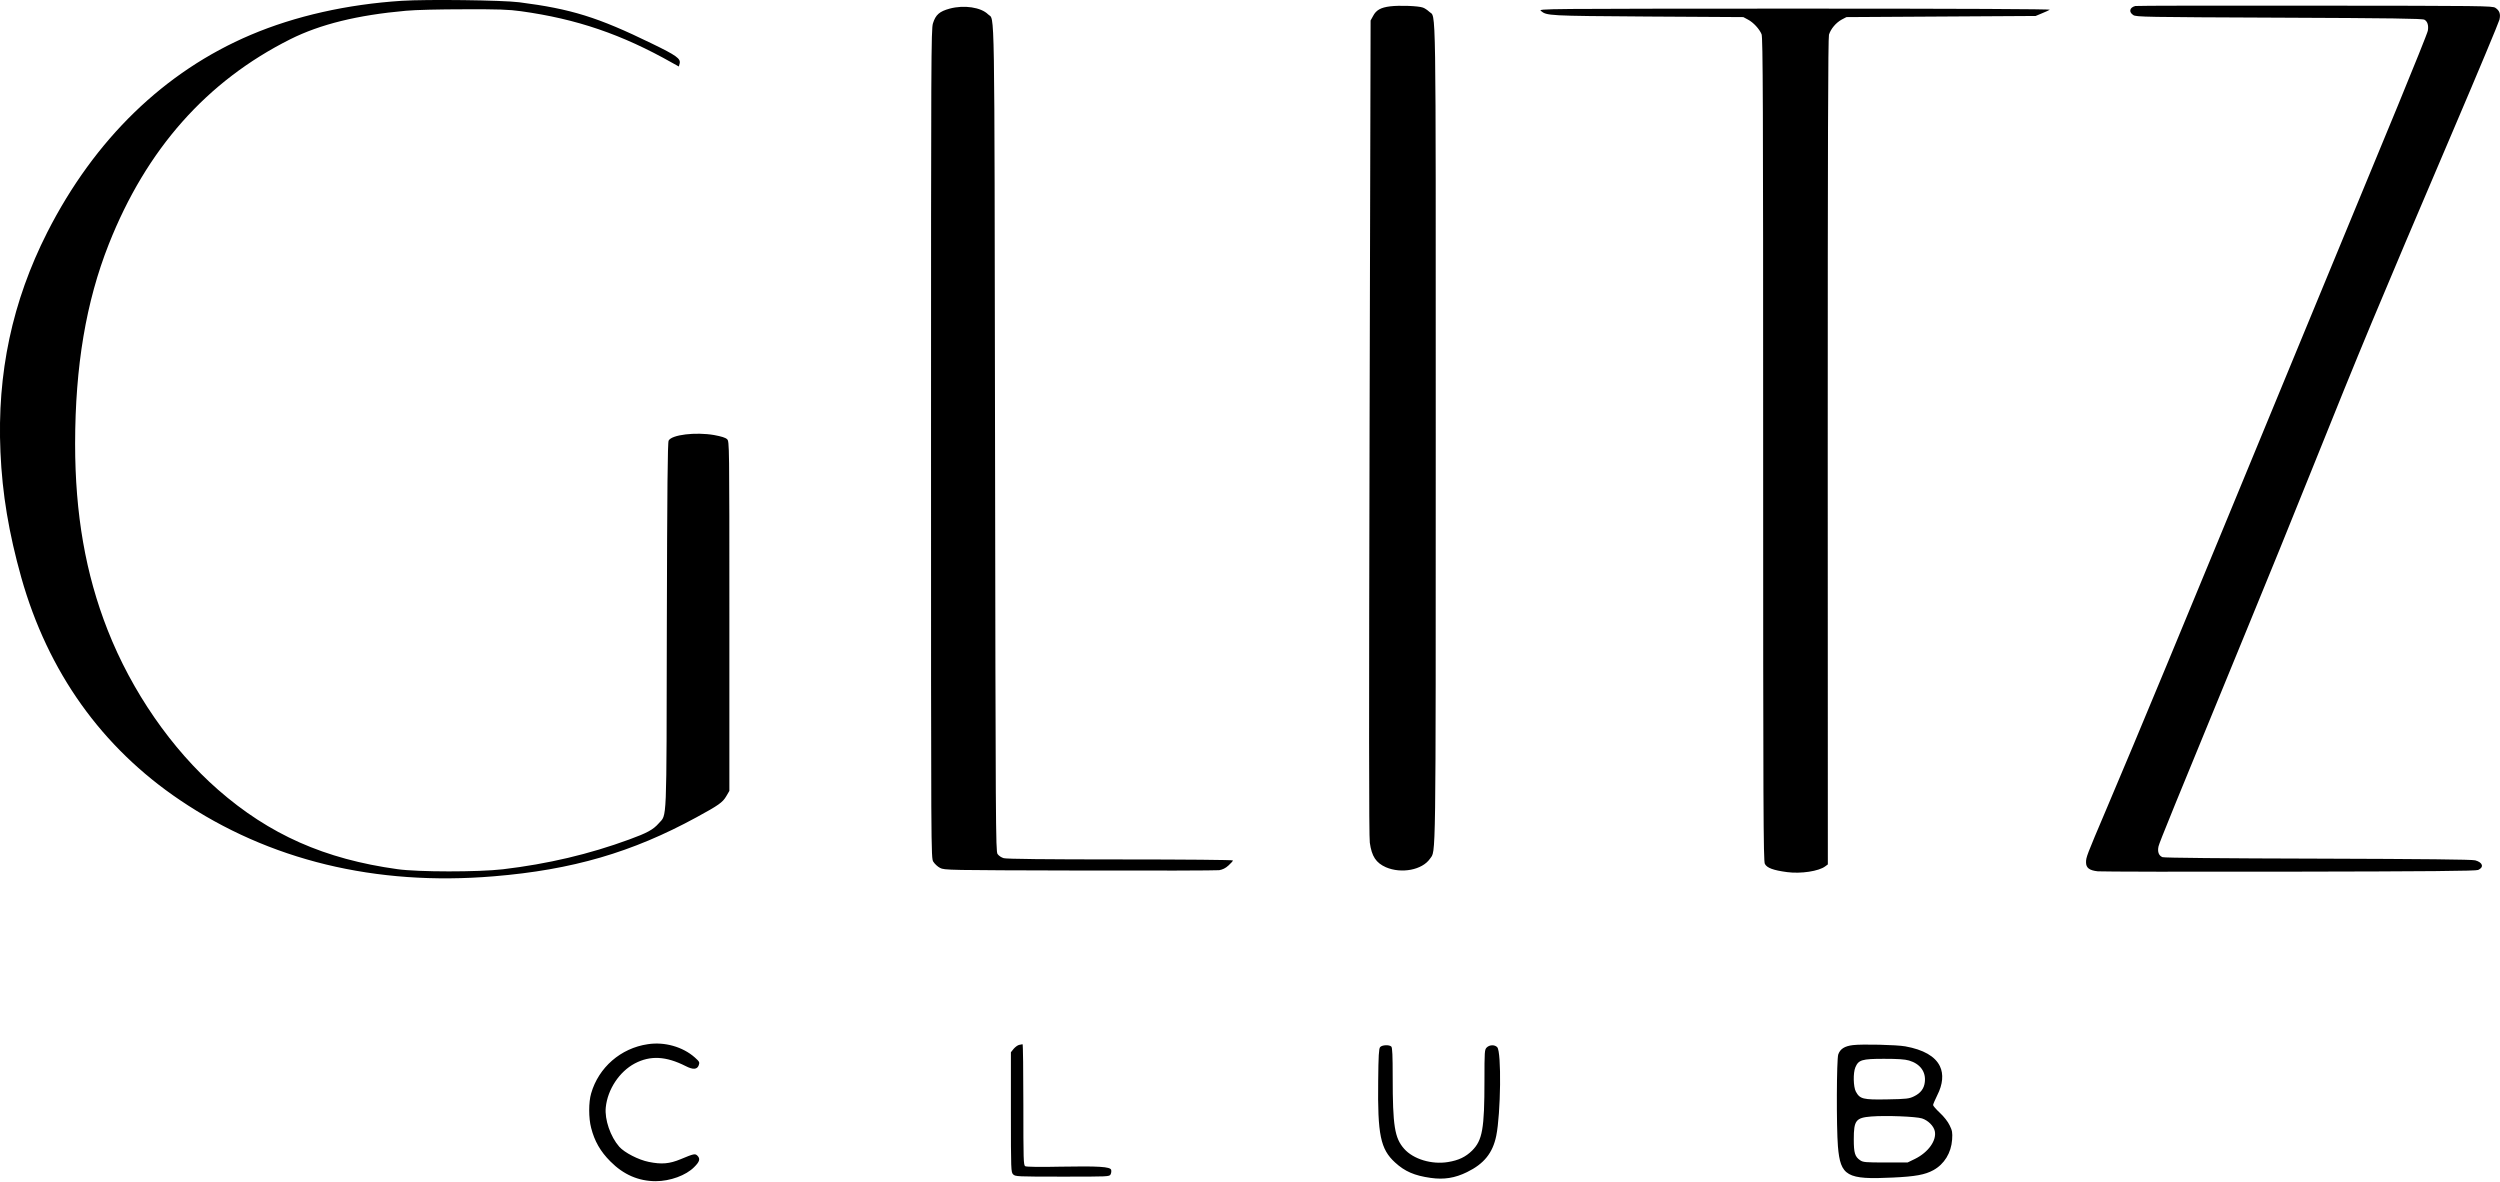
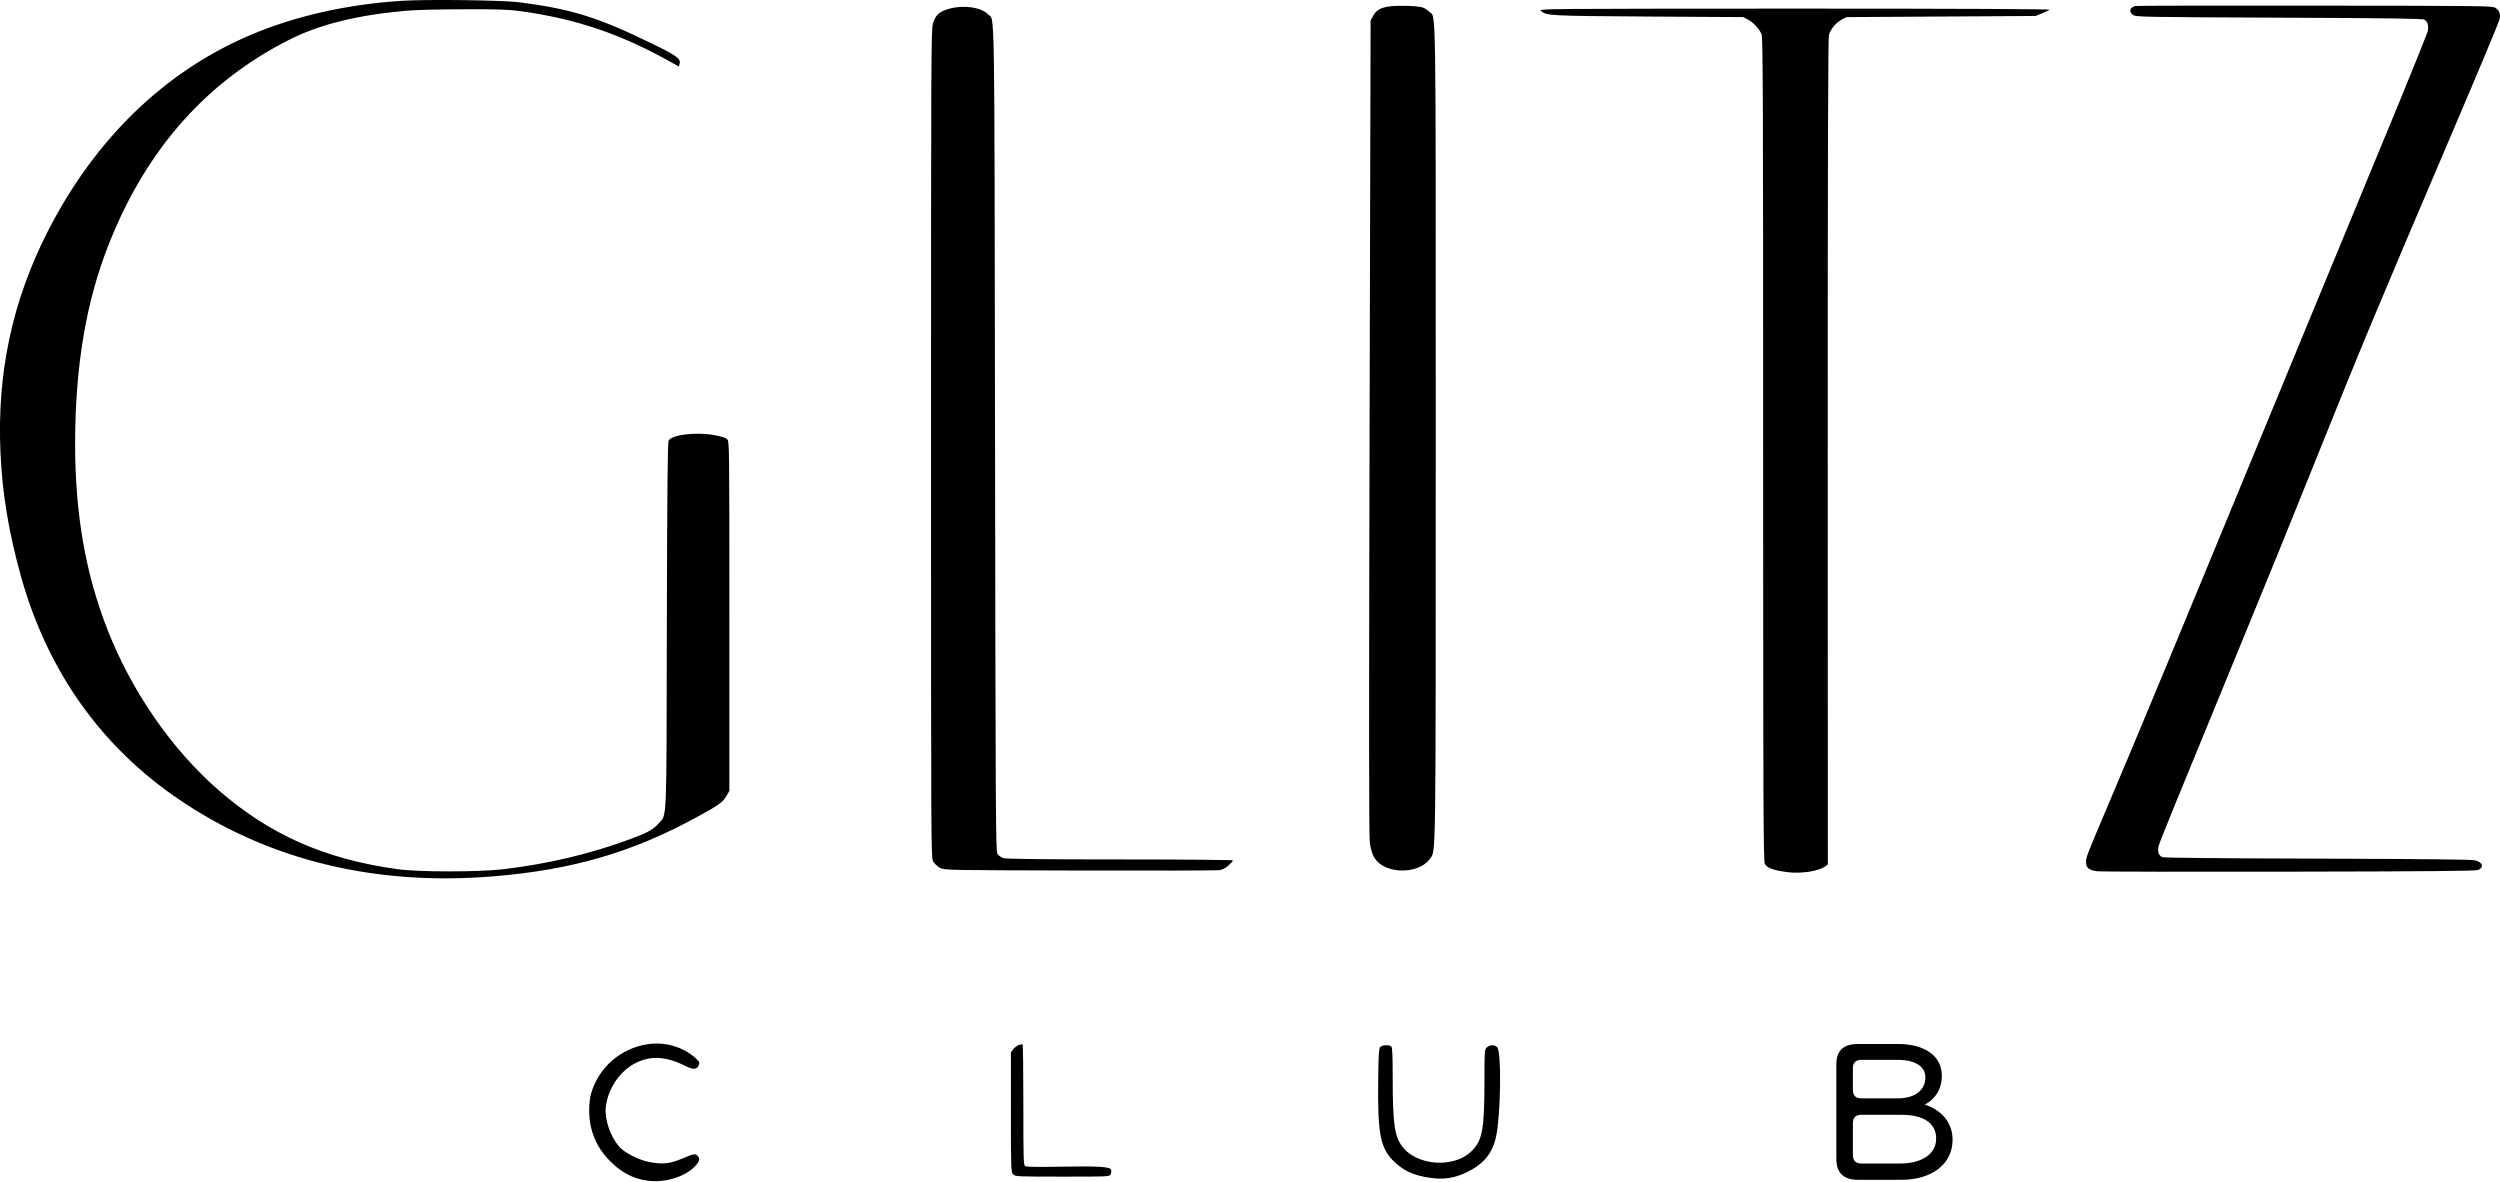
<svg xmlns="http://www.w3.org/2000/svg" viewBox="0 0 2206.7 1042.6" role="img" aria-label="Glitz Club">
-   <path fill="#000000" fill-rule="evenodd" d="M354.8 0.7C306.5 3.8 260.7 14.1 221.5 30.7C145.1 63.1 83.5 122.9 41.7 205.1C10.8 266.1 -2.7 329.4 0.4 399.0C2.0 436.1 7.8 470.5 18.8 509.8C42.3 593.0 89.7 659.6 158.8 706.2C237.5 759.4 331.5 782.2 435.8 773.5C505.1 767.8 558.0 752.4 614.8 721.4C634.3 710.8 637.8 708.3 641.0 702.9L643.8 698.1L643.8 543.9C643.8 391.0 643.8 389.6 641.8 387.7C640.4 386.3 636.8 385.2 630.3 384.0C614.0 381.2 592.9 383.7 590.2 388.9C589.3 390.5 588.9 430.8 588.6 552.1C588.3 731.3 588.8 718.3 581.4 726.8C576.6 732.3 571.1 735.3 555.4 741.0C520.3 753.9 483.6 762.6 443.8 767.3C422.3 769.8 369.2 769.8 350.8 767.2C286.5 758.3 237.8 736.7 192.4 697.0C151.4 661.1 116.3 610.3 95.0 556.1C75.5 506.5 66.3 453.7 66.3 391.6C66.4 323.1 75.9 266.5 96.0 215.6C129.2 131.7 182.3 71.7 256.3 34.6C282.7 21.4 315.6 13.3 358.3 9.5C366.8 8.7 388.2 8.2 409.8 8.2C440.1 8.1 449.2 8.4 459.8 9.9C509.0 16.7 548.9 30.3 593.6 55.6L599.2 58.7L599.9 56.1C601.0 51.8 597.2 49.0 575.3 38.4C527.5 15.1 504.2 7.9 458.3 2.0C443.4 0.1 376.8 -0.7 354.8 0.7Z M838.3 7.6C829.2 10.1 825.9 13.0 823.5 20.6C821.9 25.7 821.8 49.3 821.8 391.6C821.8 757.0 821.8 757.1 823.8 760.6C825.0 762.5 827.6 765.0 829.8 766.1C833.7 768.1 836.1 768.1 952.8 768.4C1018.3 768.6 1073.7 768.4 1076.1 768.1C1079.1 767.6 1081.7 766.4 1084.4 763.9C1086.5 762.0 1088.3 760.0 1088.3 759.5C1088.3 759.0 1045.8 758.6 989.1 758.6C923.2 758.6 888.5 758.2 886.0 757.5C883.9 756.9 881.6 755.4 880.5 753.8C878.9 751.3 878.8 730.9 878.3 387.1C877.7 -9.5 878.2 18.6 872.2 12.7C865.9 6.4 851.0 4.2 838.3 7.6Z M1227.1 5.6C1218.8 6.6 1214.7 8.9 1212.0 14.1L1209.8 18.1L1208.9 377.1C1208.3 634.1 1208.3 738.3 1209.1 743.8C1210.8 756.0 1214.6 761.6 1223.3 765.5C1237.0 771.4 1255.4 767.9 1262.2 758.0C1267.5 750.2 1267.3 770.6 1267.3 383.0C1267.3 -11.1 1267.7 16.2 1261.6 10.4C1260.0 8.9 1257.5 7.2 1256.0 6.7C1252.1 5.2 1235.2 4.6 1227.1 5.6Z M1360.1 9.6C1365.3 13.9 1366.0 14.0 1454.3 14.6L1538.8 15.1L1542.9 17.3C1547.7 19.8 1553.0 25.6 1554.9 30.2C1556.1 33.0 1556.3 90.8 1556.3 396.6C1556.3 714.3 1556.5 760.1 1557.8 762.5C1559.6 766.1 1565.3 768.2 1577.5 769.8C1589.5 771.4 1605.5 769.0 1611.1 764.7L1613.4 763.0L1613.3 398.7C1613.3 125.4 1613.6 33.5 1614.4 30.6C1616.0 25.5 1620.5 20.1 1625.6 17.3L1629.8 15.1L1713.3 14.6L1796.8 14.1L1802.3 11.8C1805.3 10.6 1808.5 9.1 1809.3 8.6C1810.3 8.0 1732.6 7.6 1584.3 7.6C1359.9 7.7 1357.8 7.7 1360.1 9.6Z M1884.8 5.3C1879.7 6.6 1878.8 10.6 1883.0 13.3C1885.5 15.0 1893.3 15.1 2011.8 15.6C2111.5 16.0 2138.3 16.4 2140.0 17.4C2142.7 18.9 2143.8 22.4 2143.0 27.1C2142.7 29.0 2130.7 58.8 2116.5 93.3C2102.2 127.9 2062.8 223.1 2029.0 305.1C1912.9 586.5 1891.5 638.1 1859.1 714.6C1841.7 755.6 1841.3 756.6 1841.3 761.2C1841.3 766.1 1844.3 768.3 1851.7 769.1C1855.0 769.4 1931.4 769.6 2021.3 769.4C2143.7 769.2 2185.5 768.8 2187.4 767.9C2192.8 765.5 2191.5 761.2 2184.8 759.4C2182.0 758.6 2139.1 758.2 2046.1 757.9C1962.0 757.7 1910.4 757.2 1908.8 756.6C1905.5 755.3 1904.2 751.9 1905.3 747.0C1906.2 743.3 1917.6 715.3 1984.3 553.1C1999.3 516.8 2024.8 454.0 2041.0 413.6C2084.9 304.3 2095.6 278.6 2165.9 113.8C2187.6 63.0 2205.7 19.6 2206.2 17.4C2207.4 12.4 2206.3 9.3 2202.6 6.9C2200.0 5.2 2192.3 5.1 2043.3 5.0C1957.2 4.9 1885.9 5.0 1884.8 5.3Z M571.8 921.7C547.9 925.2 528.4 942.2 521.8 965.1C519.5 972.8 519.5 987.0 521.8 995.6C524.8 1007.3 529.9 1016.3 538.8 1025.2C550.3 1036.8 563.6 1042.6 578.8 1042.6C591.5 1042.6 605.5 1037.5 612.7 1030.2C617.6 1025.4 618.3 1022.8 615.6 1020.1C613.6 1018.1 612.5 1018.3 600.8 1023.2C590.9 1027.3 584.0 1027.9 572.7 1025.6C563.6 1023.8 551.2 1017.4 546.6 1012.2C538.8 1003.3 533.6 988.2 534.7 977.5C536.3 961.6 546.7 945.9 560.3 938.7C574.0 931.5 587.8 932.2 605.2 941.0C611.8 944.4 615.4 944.1 616.8 940.2C617.7 937.6 617.4 937.1 613.3 933.4C602.7 924.0 586.6 919.4 571.8 921.7Z M899.6 922.3C898.4 922.5 896.2 924.1 894.8 925.7L892.3 928.8L892.3 981.7C892.3 1033.3 892.4 1034.7 894.3 1036.6C896.2 1038.5 897.6 1038.6 937.8 1038.6C978.5 1038.6 979.2 1038.6 980.3 1036.6C980.9 1035.4 981.1 1033.7 980.8 1032.6C979.9 1029.8 969.8 1029.2 935.7 1029.8C918.4 1030.2 906.0 1030.0 905.0 1029.4C903.4 1028.6 903.3 1024.0 903.3 975.1C903.3 945.7 903.0 921.7 902.6 921.7C902.1 921.8 900.8 922.1 899.6 922.3Z M1218.2 924.3C1217.1 925.5 1216.7 932.0 1216.5 954.0C1215.9 1001.7 1218.5 1014.3 1231.4 1026.1C1240.0 1034.0 1248.5 1037.7 1262.8 1039.7C1274.6 1041.4 1284.3 1039.8 1294.9 1034.6C1309.9 1027.3 1317.6 1017.7 1320.7 1002.6C1324.7 982.8 1325.4 928.6 1321.6 924.4C1319.5 922.0 1314.8 922.1 1312.3 924.6C1310.4 926.5 1310.3 927.9 1310.3 953.8C1310.3 996.4 1308.5 1006.5 1299.4 1015.6C1293.7 1021.2 1287.5 1024.2 1278.2 1025.7C1263.8 1028.1 1247.5 1023.2 1239.4 1014.0C1231.0 1004.5 1229.3 993.8 1229.3 950.5C1229.3 932.0 1229.0 924.7 1228.1 923.8C1226.3 922.0 1219.8 922.3 1218.2 924.3Z M1635.5 922.5C1628.1 923.4 1624.3 925.9 1622.6 930.7C1621.1 935.0 1620.9 994.7 1622.3 1011.9C1624.5 1038.2 1630.1 1041.4 1670.8 1039.4C1690.6 1038.5 1699.2 1036.9 1706.5 1032.9C1716.2 1027.6 1722.3 1017.6 1723.1 1005.9C1723.5 999.5 1723.2 998.0 1720.9 993.3C1719.4 990.1 1715.8 985.5 1712.3 982.3C1709.0 979.2 1706.3 976.1 1706.3 975.4C1706.3 974.7 1708.0 970.8 1710.0 966.7C1714.9 957.1 1715.7 948.1 1712.3 941.1C1708.1 932.4 1697.8 926.5 1681.8 923.6C1674.1 922.2 1643.7 921.5 1635.5 922.5ZM1685.1 936.1C1694.9 939.0 1700.1 946.1 1699.0 955.1C1698.4 960.8 1695.3 964.9 1689.5 967.7C1685.2 969.8 1683.2 970.1 1665.8 970.4C1644.3 970.8 1641.7 970.1 1638.1 963.5C1635.9 959.3 1635.6 947.1 1637.7 942.1C1640.5 935.5 1643.5 934.6 1662.9 934.6C1675.3 934.6 1681.3 935.0 1685.1 936.1ZM1696.5 987.2C1701.8 988.9 1706.8 993.8 1707.8 998.4C1709.6 1006.6 1702.1 1017.1 1690.4 1022.9L1683.8 1026.1L1664.3 1026.1C1646.8 1026.1 1644.5 1025.9 1642.0 1024.2C1637.3 1021.0 1636.3 1017.8 1636.3 1005.6C1636.3 988.9 1638.1 986.6 1651.8 985.5C1664.5 984.5 1691.1 985.5 1696.5 987.2Z" />
+   <path fill="#000000" fill-rule="evenodd" d="M354.8 0.7C306.5 3.8 260.7 14.1 221.5 30.7C145.1 63.1 83.5 122.9 41.7 205.1C10.8 266.1 -2.7 329.4 0.4 399.0C2.0 436.1 7.8 470.5 18.8 509.8C42.3 593.0 89.7 659.6 158.8 706.2C237.5 759.4 331.5 782.2 435.8 773.5C505.1 767.8 558.0 752.4 614.8 721.4C634.3 710.8 637.8 708.3 641.0 702.9L643.8 698.1L643.8 543.9C643.8 391.0 643.8 389.6 641.8 387.7C640.4 386.3 636.8 385.2 630.3 384.0C614.0 381.2 592.9 383.7 590.2 388.9C589.3 390.5 588.9 430.8 588.6 552.1C588.3 731.3 588.8 718.3 581.4 726.8C576.6 732.3 571.1 735.3 555.4 741.0C520.3 753.9 483.6 762.6 443.8 767.3C422.3 769.8 369.2 769.8 350.8 767.2C286.5 758.3 237.8 736.7 192.4 697.0C151.4 661.1 116.3 610.3 95.0 556.1C75.5 506.5 66.3 453.7 66.3 391.6C66.4 323.1 75.9 266.5 96.0 215.6C129.2 131.7 182.3 71.7 256.3 34.6C282.7 21.4 315.6 13.3 358.3 9.5C366.8 8.7 388.2 8.2 409.8 8.2C440.1 8.1 449.2 8.4 459.8 9.9C509.0 16.7 548.9 30.3 593.6 55.6L599.2 58.7L599.9 56.1C601.0 51.8 597.2 49.0 575.3 38.4C527.5 15.1 504.2 7.9 458.3 2.0C443.4 0.1 376.8 -0.7 354.8 0.7Z M838.3 7.6C829.2 10.1 825.9 13.0 823.5 20.6C821.9 25.7 821.8 49.3 821.8 391.6C821.8 757.0 821.8 757.1 823.8 760.6C825.0 762.5 827.6 765.0 829.8 766.1C833.7 768.1 836.1 768.1 952.8 768.4C1018.3 768.6 1073.7 768.4 1076.1 768.1C1079.1 767.6 1081.7 766.4 1084.4 763.9C1086.5 762.0 1088.3 760.0 1088.3 759.5C1088.3 759.0 1045.8 758.6 989.1 758.6C923.2 758.6 888.5 758.2 886.0 757.5C883.9 756.9 881.6 755.4 880.5 753.8C878.9 751.3 878.8 730.9 878.3 387.1C877.7 -9.5 878.2 18.6 872.2 12.7C865.9 6.4 851.0 4.2 838.3 7.6Z M1227.1 5.6C1218.8 6.6 1214.7 8.9 1212.0 14.1L1209.8 18.1L1208.9 377.1C1208.3 634.1 1208.3 738.3 1209.1 743.8C1210.8 756.0 1214.6 761.6 1223.3 765.5C1237.0 771.4 1255.4 767.9 1262.2 758.0C1267.5 750.2 1267.3 770.6 1267.3 383.0C1267.3 -11.1 1267.7 16.2 1261.6 10.4C1260.0 8.9 1257.5 7.2 1256.0 6.7C1252.1 5.2 1235.2 4.6 1227.1 5.6Z M1360.1 9.6C1365.3 13.9 1366.0 14.0 1454.3 14.6L1538.8 15.1L1542.9 17.3C1547.7 19.8 1553.0 25.6 1554.9 30.2C1556.1 33.0 1556.3 90.8 1556.3 396.6C1556.3 714.3 1556.5 760.1 1557.8 762.5C1559.6 766.1 1565.3 768.2 1577.5 769.8C1589.5 771.4 1605.5 769.0 1611.1 764.7L1613.4 763.0L1613.3 398.7C1613.3 125.4 1613.6 33.5 1614.4 30.6C1616.0 25.5 1620.5 20.1 1625.6 17.3L1629.8 15.1L1713.3 14.6L1796.8 14.1L1802.3 11.8C1805.3 10.6 1808.5 9.1 1809.3 8.6C1810.3 8.0 1732.6 7.6 1584.3 7.6C1359.9 7.7 1357.8 7.7 1360.1 9.6Z M1884.8 5.3C1879.7 6.6 1878.8 10.6 1883.0 13.3C1885.5 15.0 1893.3 15.1 2011.8 15.6C2111.5 16.0 2138.3 16.4 2140.0 17.4C2142.7 18.9 2143.8 22.4 2143.0 27.1C2142.7 29.0 2130.7 58.8 2116.5 93.3C2102.2 127.9 2062.8 223.1 2029.0 305.1C1912.9 586.5 1891.5 638.1 1859.1 714.6C1841.7 755.6 1841.3 756.6 1841.3 761.2C1841.3 766.1 1844.3 768.3 1851.7 769.1C1855.0 769.4 1931.4 769.6 2021.3 769.4C2143.7 769.2 2185.5 768.8 2187.4 767.9C2192.8 765.5 2191.5 761.2 2184.8 759.4C2182.0 758.6 2139.1 758.2 2046.1 757.9C1962.0 757.7 1910.4 757.2 1908.8 756.6C1905.5 755.3 1904.2 751.9 1905.3 747.0C1906.2 743.3 1917.6 715.3 1984.3 553.1C1999.3 516.8 2024.8 454.0 2041.0 413.6C2084.9 304.3 2095.6 278.6 2165.9 113.8C2187.6 63.0 2205.7 19.6 2206.2 17.4C2207.4 12.4 2206.3 9.3 2202.6 6.9C2200.0 5.2 2192.3 5.1 2043.3 5.0C1957.2 4.9 1885.9 5.0 1884.8 5.3Z M571.8 921.7C547.9 925.2 528.4 942.2 521.8 965.1C519.5 972.8 519.5 987.0 521.8 995.6C524.8 1007.3 529.9 1016.3 538.8 1025.2C550.3 1036.8 563.6 1042.6 578.8 1042.6C591.5 1042.6 605.5 1037.5 612.7 1030.2C617.6 1025.4 618.3 1022.8 615.6 1020.1C613.6 1018.1 612.5 1018.3 600.8 1023.2C590.9 1027.3 584.0 1027.9 572.7 1025.6C563.6 1023.8 551.2 1017.4 546.6 1012.2C538.8 1003.3 533.6 988.2 534.7 977.5C536.3 961.6 546.7 945.9 560.3 938.7C574.0 931.5 587.8 932.2 605.2 941.0C611.8 944.4 615.4 944.1 616.8 940.2C617.7 937.6 617.4 937.1 613.3 933.4C602.7 924.0 586.6 919.4 571.8 921.7Z M899.6 922.3C898.4 922.5 896.2 924.1 894.8 925.7L892.3 928.8L892.3 981.7C892.3 1033.3 892.4 1034.7 894.3 1036.6C896.2 1038.5 897.6 1038.6 937.8 1038.6C978.5 1038.6 979.2 1038.6 980.3 1036.6C980.9 1035.4 981.1 1033.7 980.8 1032.6C979.9 1029.8 969.8 1029.2 935.7 1029.8C918.4 1030.2 906.0 1030.0 905.0 1029.4C903.4 1028.6 903.3 1024.0 903.3 975.1C903.3 945.7 903.0 921.7 902.6 921.7C902.1 921.8 900.8 922.1 899.6 922.3Z M1218.2 924.3C1217.1 925.5 1216.7 932.0 1216.5 954.0C1215.9 1001.7 1218.5 1014.3 1231.4 1026.1C1240.0 1034.0 1248.5 1037.7 1262.8 1039.7C1274.6 1041.4 1284.3 1039.8 1294.9 1034.6C1309.9 1027.3 1317.6 1017.7 1320.7 1002.6C1324.7 982.8 1325.4 928.6 1321.6 924.4C1319.5 922.0 1314.8 922.1 1312.3 924.6C1310.4 926.5 1310.3 927.9 1310.3 953.8C1310.3 996.4 1308.5 1006.5 1299.4 1015.6C1293.7 1021.2 1287.5 1024.2 1278.2 1025.7C1263.8 1028.1 1247.5 1023.2 1239.4 1014.0C1231.0 1004.5 1229.3 993.8 1229.3 950.5C1229.3 932.0 1229.0 924.7 1228.1 923.8C1226.3 922.0 1219.8 922.3 1218.2 924.3Z M1640 921.5H1675C1699 921.5 1714 932 1714 949.5C1714 961 1708.5 970 1699 975C1714 980 1723.5 991 1723.5 1006C1723.5 1027 1706 1041.4 1678 1041.4H1640C1627 1041.4 1620.9 1035 1620.9 1023V939.5C1620.9 927.5 1627 921.5 1640 921.5ZM1643 935.5H1675C1690 935.5 1699.5 941 1699.5 951C1699.5 962.5 1690 969.5 1675 969.5H1643C1638 969.5 1635.5 967 1635.5 962V943C1635.5 938 1638 935.5 1643 935.5ZM1643 984H1678C1699 984 1709 992 1709 1005C1709 1019 1696 1027 1677 1027H1643C1638 1027 1635.5 1024.5 1635.5 1019.5V991.5C1635.5 986.5 1638 984 1643 984Z" />
</svg>
